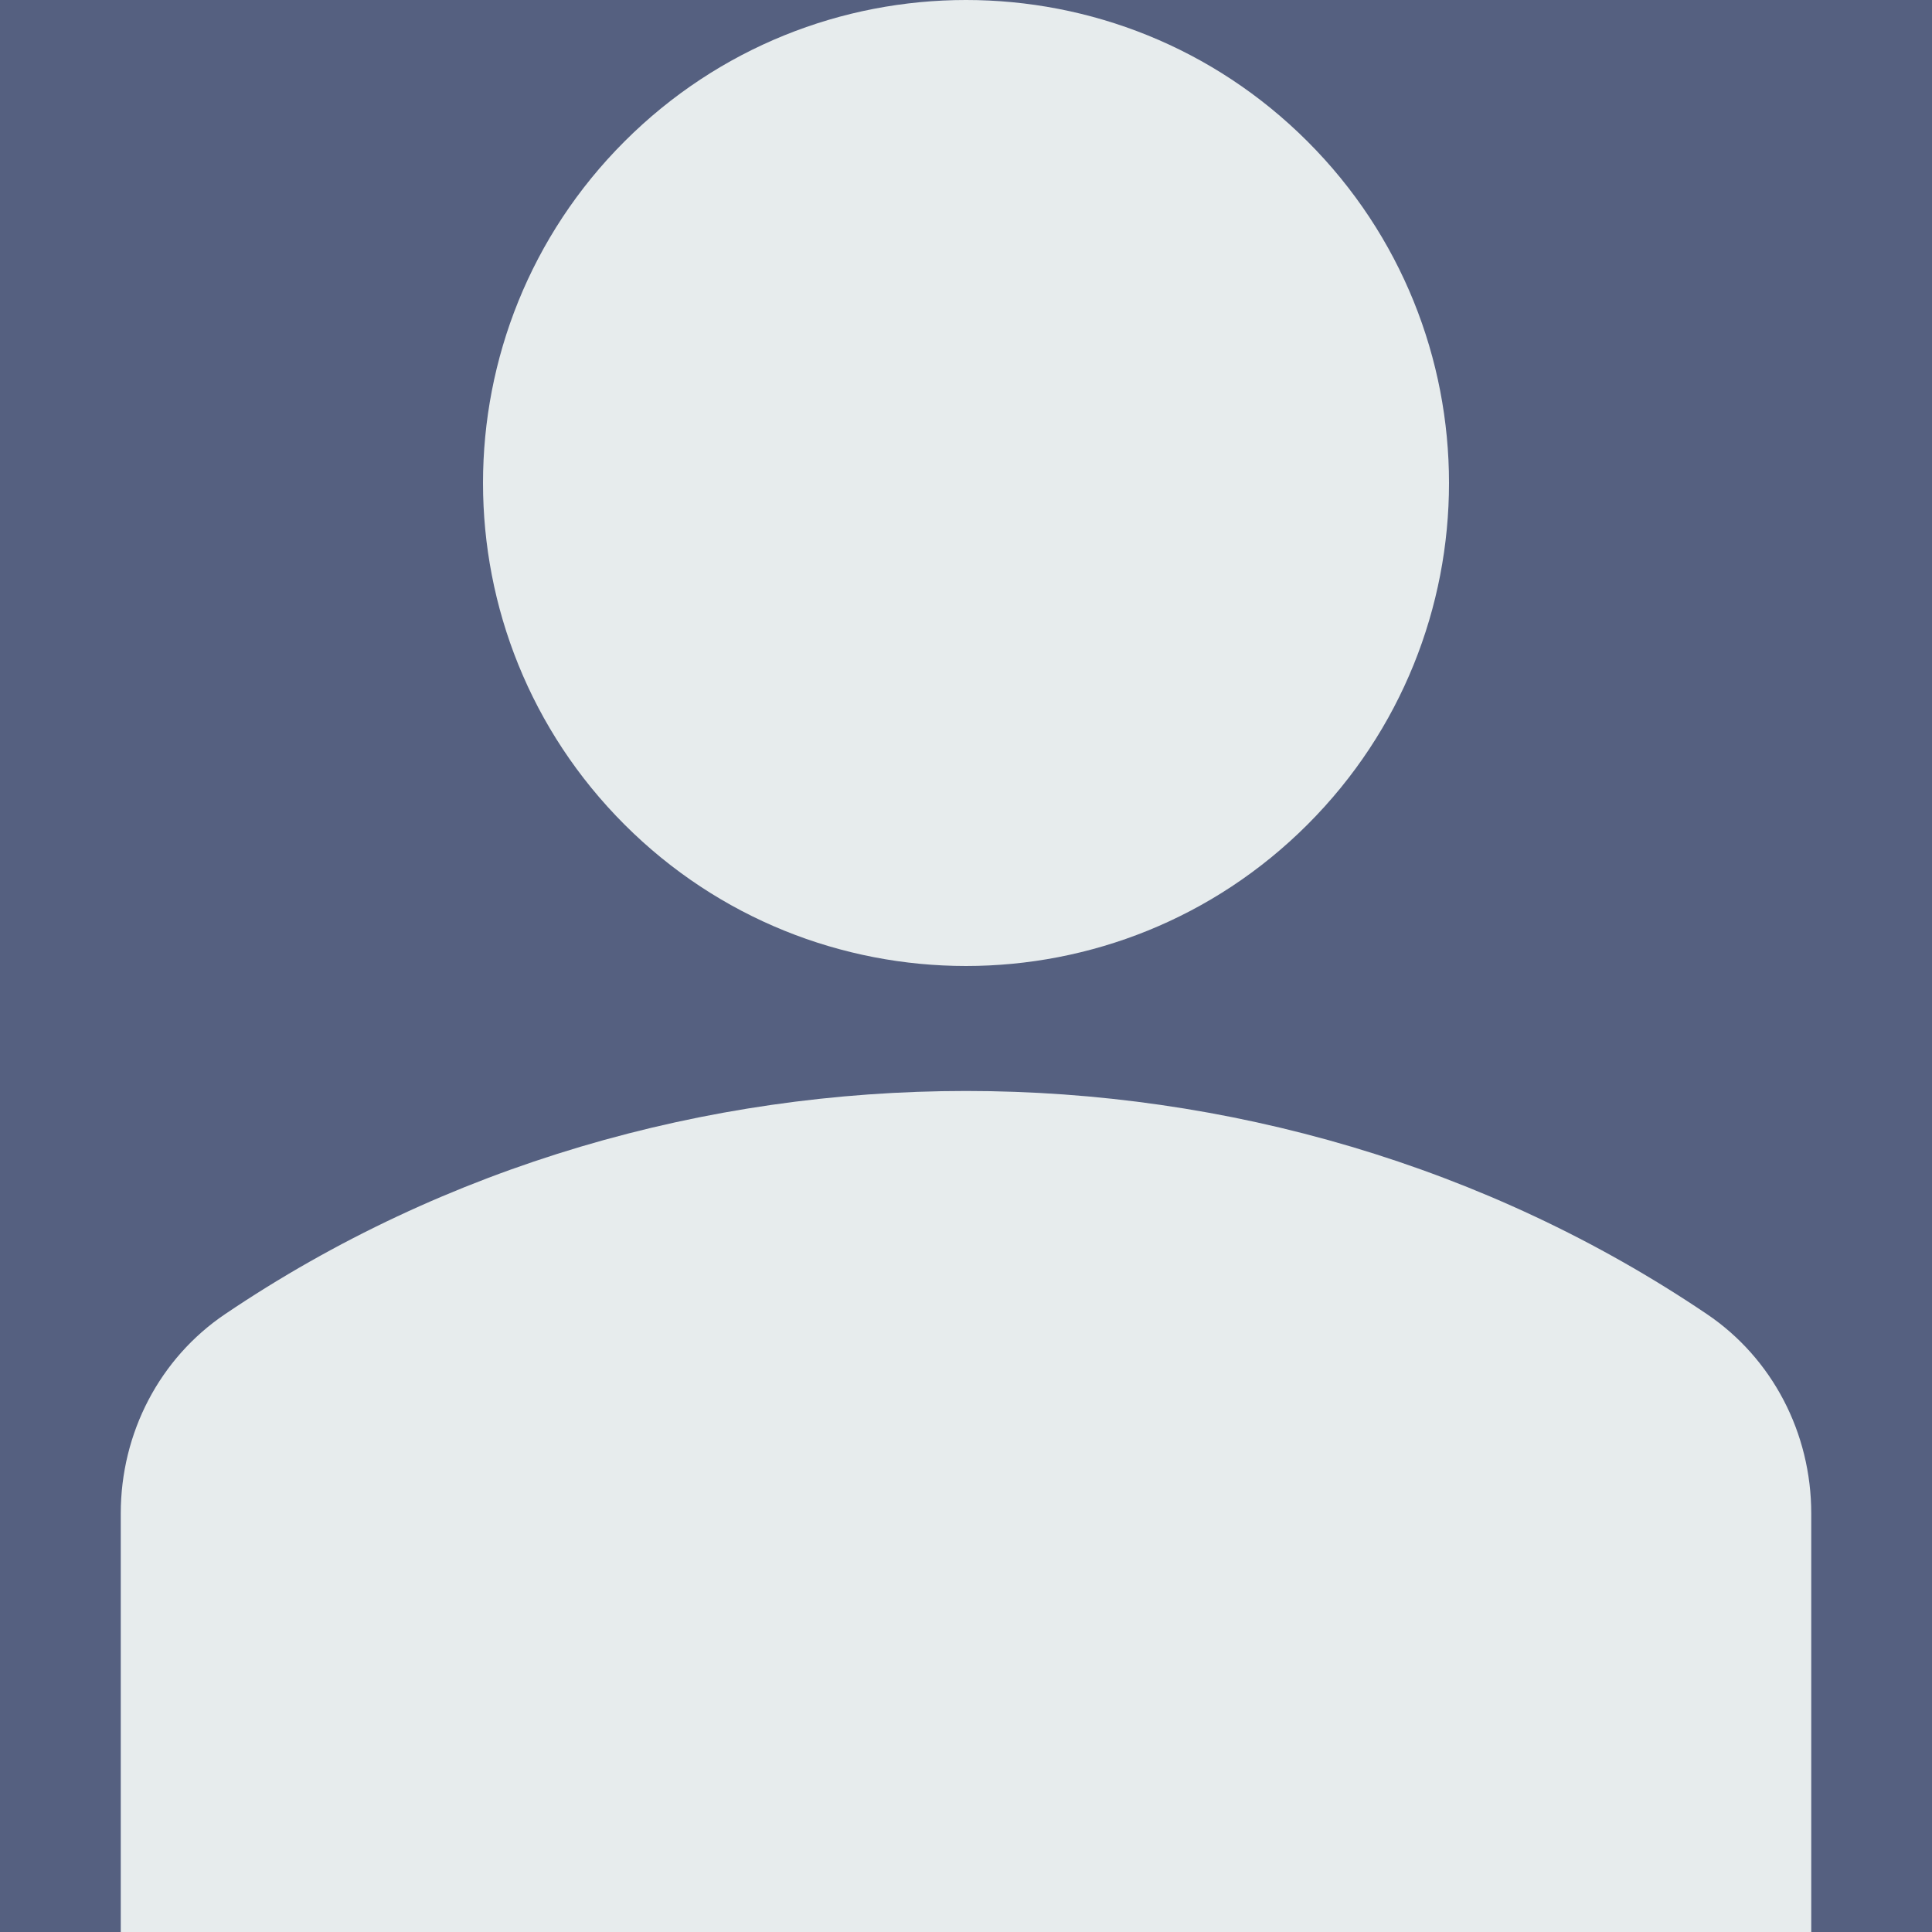
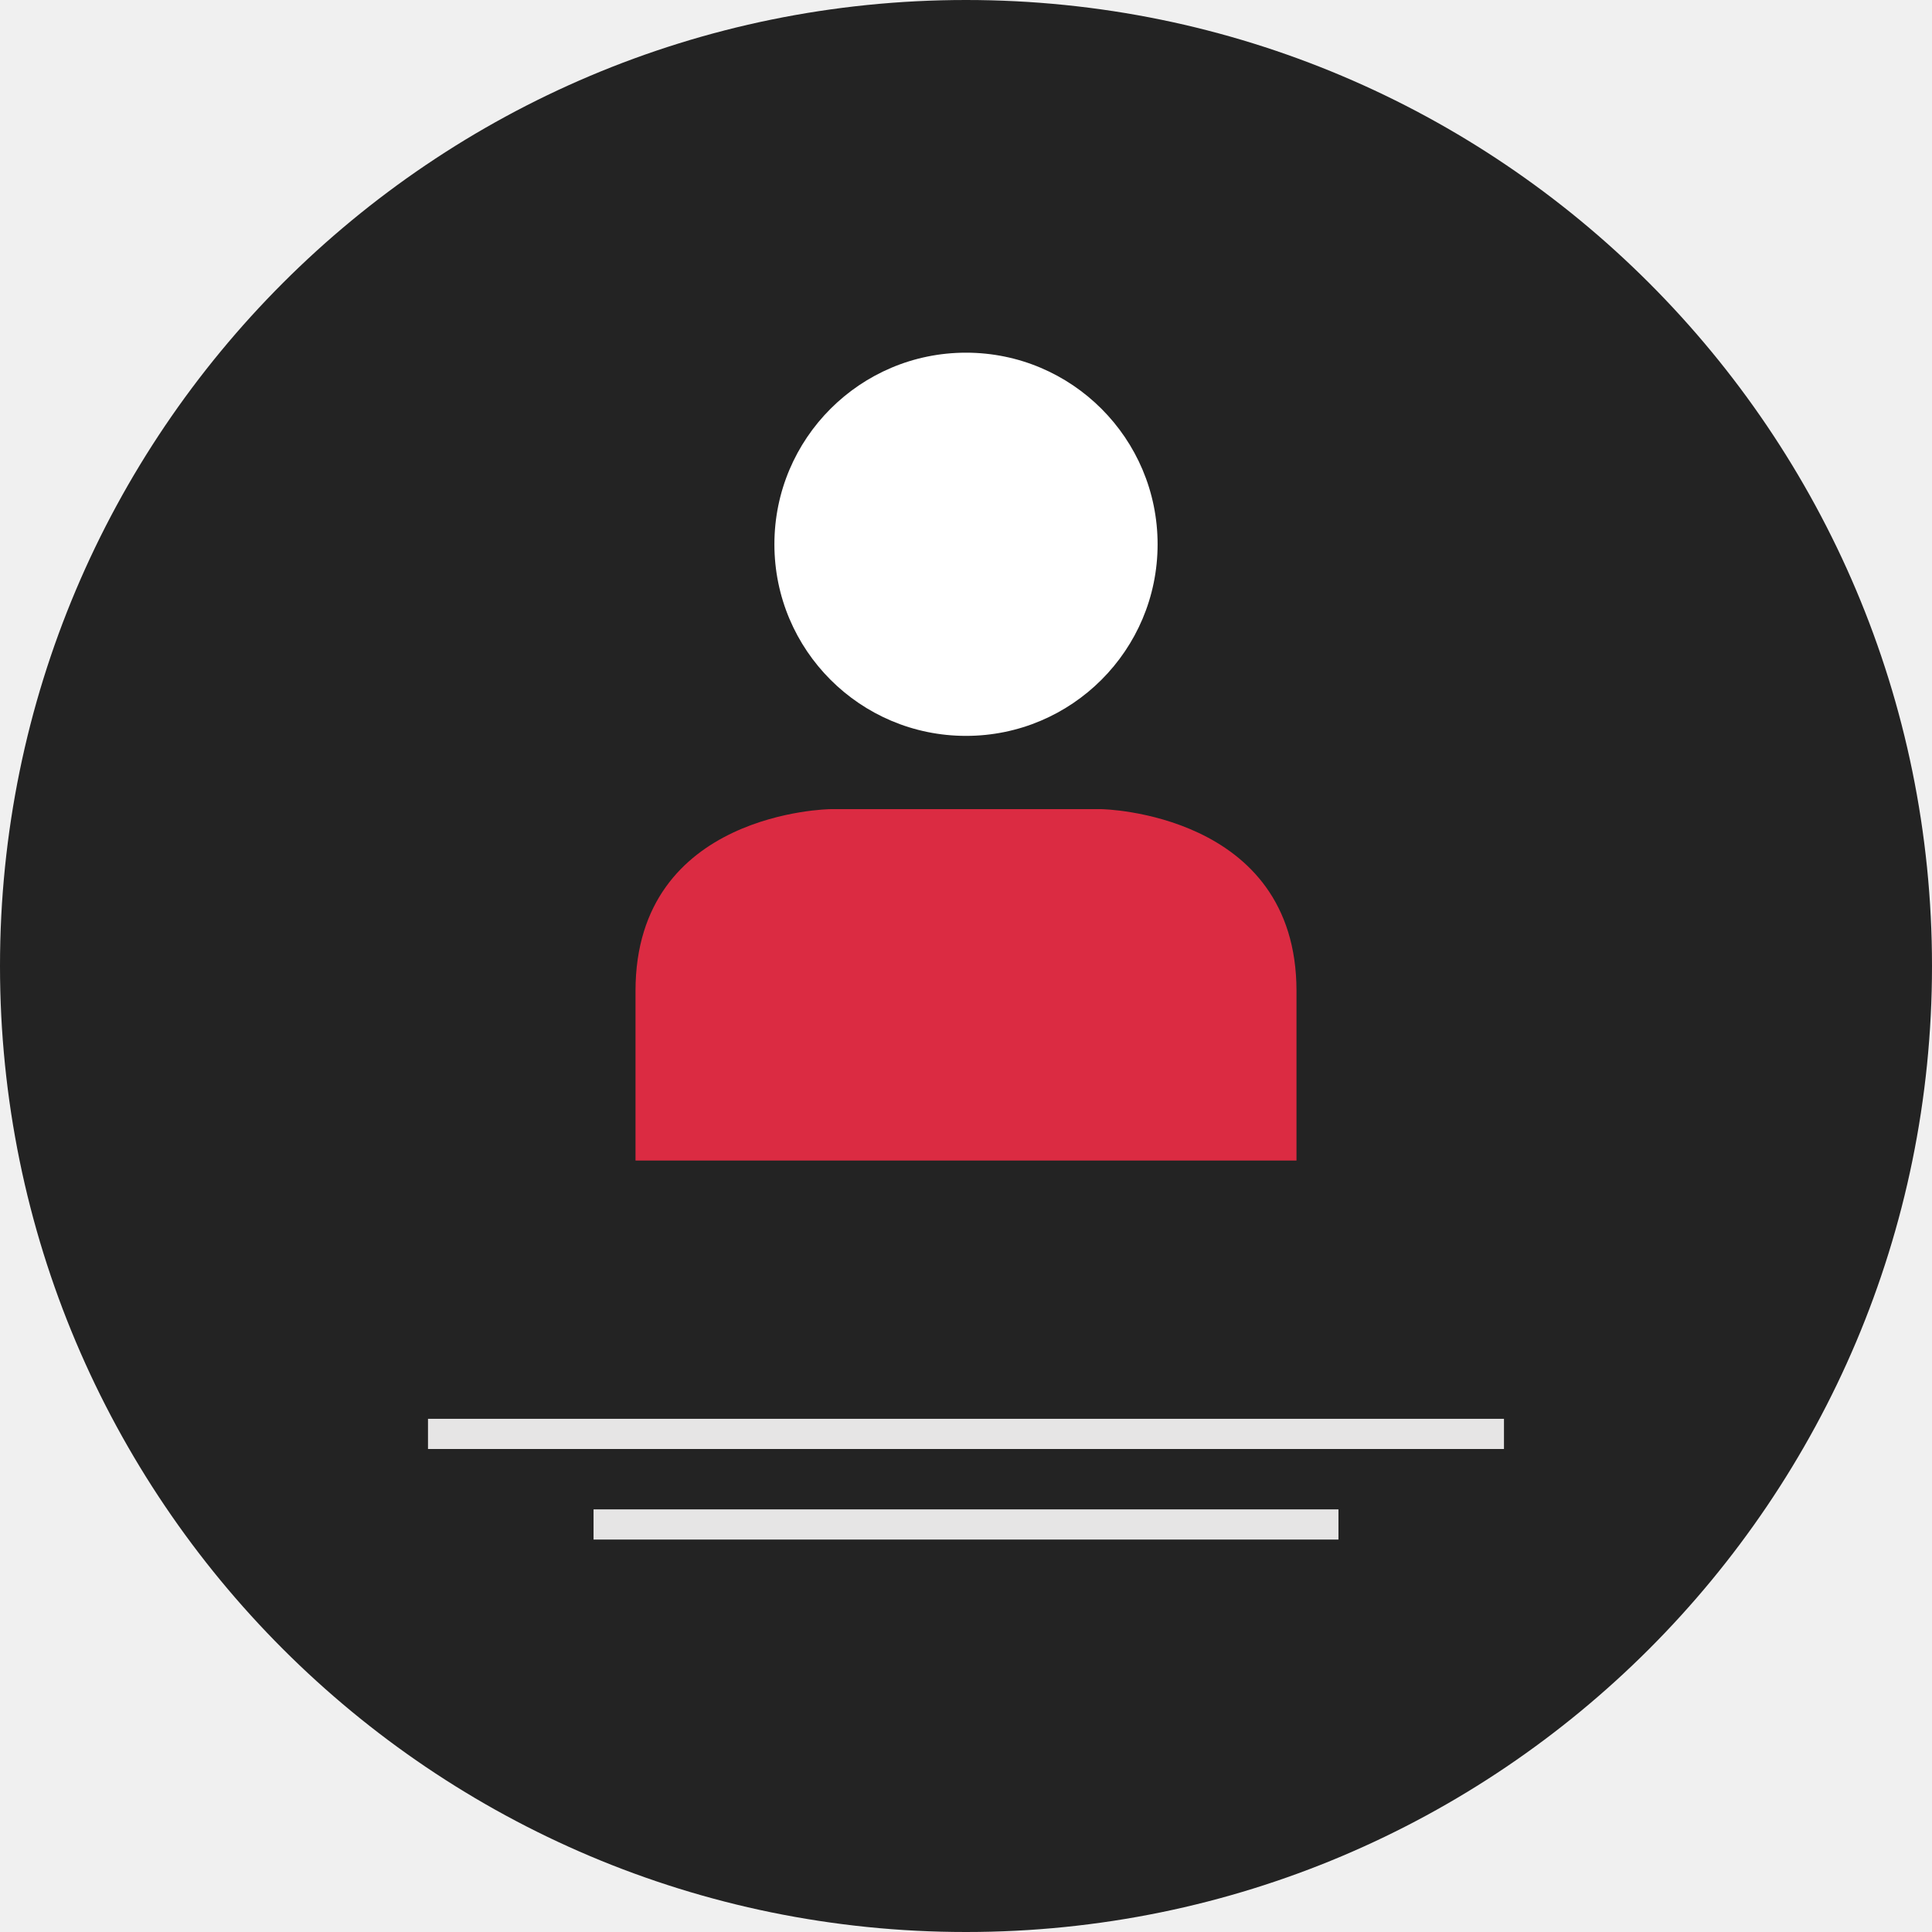
- <svg xmlns="http://www.w3.org/2000/svg" id="Capa_1" enable-background="new 0 0 515.556 515.556" height="512" viewBox="0 0 515.556 515.556" width="512" version="1.1">
-   <defs id="defs9" />
-   <g id="g850">
-     <rect y="-1.5136719e-05" x="-1.5136719e-05" height="515.556" width="515.556" id="rect843" style="opacity:1;fill:#556080;fill-opacity:1;stroke-width:0.992" />
-     <path style="fill:#e7eced;fill-opacity:1" id="path2" d="m 348.918,37.751 c 50.334,50.334 50.334,131.942 0,182.276 -50.334,50.334 -131.942,50.334 -182.276,0 -50.334,-50.334 -50.334,-131.942 0,-182.276 50.334,-50.335 131.942,-50.335 182.276,0" />
-     <path style="fill:#e7eced;fill-opacity:1" id="path4" d="m 455.486,350.669 c -117.498,-79.391 -277.917,-79.391 -395.415,0 -17.433,11.769 -27.848,31.656 -27.848,53.211 V 515.556 H 483.334 V 403.88 c 0,-21.555 -10.416,-41.442 -27.848,-53.211 z" />
+ <svg xmlns="http://www.w3.org/2000/svg" version="1.1" id="Layer_1" x="0px" y="0px" viewBox="0 0 512 512" style="enable-background:new 0 0 512 512;" xml:space="preserve">
+   <circle style="fill:#232323;" cx="256" cy="256" r="256" />
+   <g>
+     <rect x="113.424" y="376" style="fill:#E6E5E5;" width="285.144" height="8" />
+     <rect x="157.296" y="400" style="fill:#E6E5E5;" width="197.408" height="8" />
  </g>
+   <circle style="fill:#FFFFFF;" cx="256" cy="144.24" r="50.776" />
+   <path style="fill:#DB2B42;" d="M343.584,307.552c0,0,0,2.368,0-44.944s-51.64-48.176-51.64-48.176h-71.888  c0,0-51.64,0.576-51.64,48.176c0,47.312,0,44.944,0,44.944H343.584z" />
+   <g>
+ </g>
+   <g>
+ </g>
+   <g>
+ </g>
+   <g>
+ </g>
+   <g>
+ </g>
+   <g>
+ </g>
+   <g>
+ </g>
+   <g>
+ </g>
+   <g>
+ </g>
+   <g>
+ </g>
+   <g>
+ </g>
+   <g>
+ </g>
+   <g>
+ </g>
+   <g>
+ </g>
+   <g>
+ </g>
</svg>
